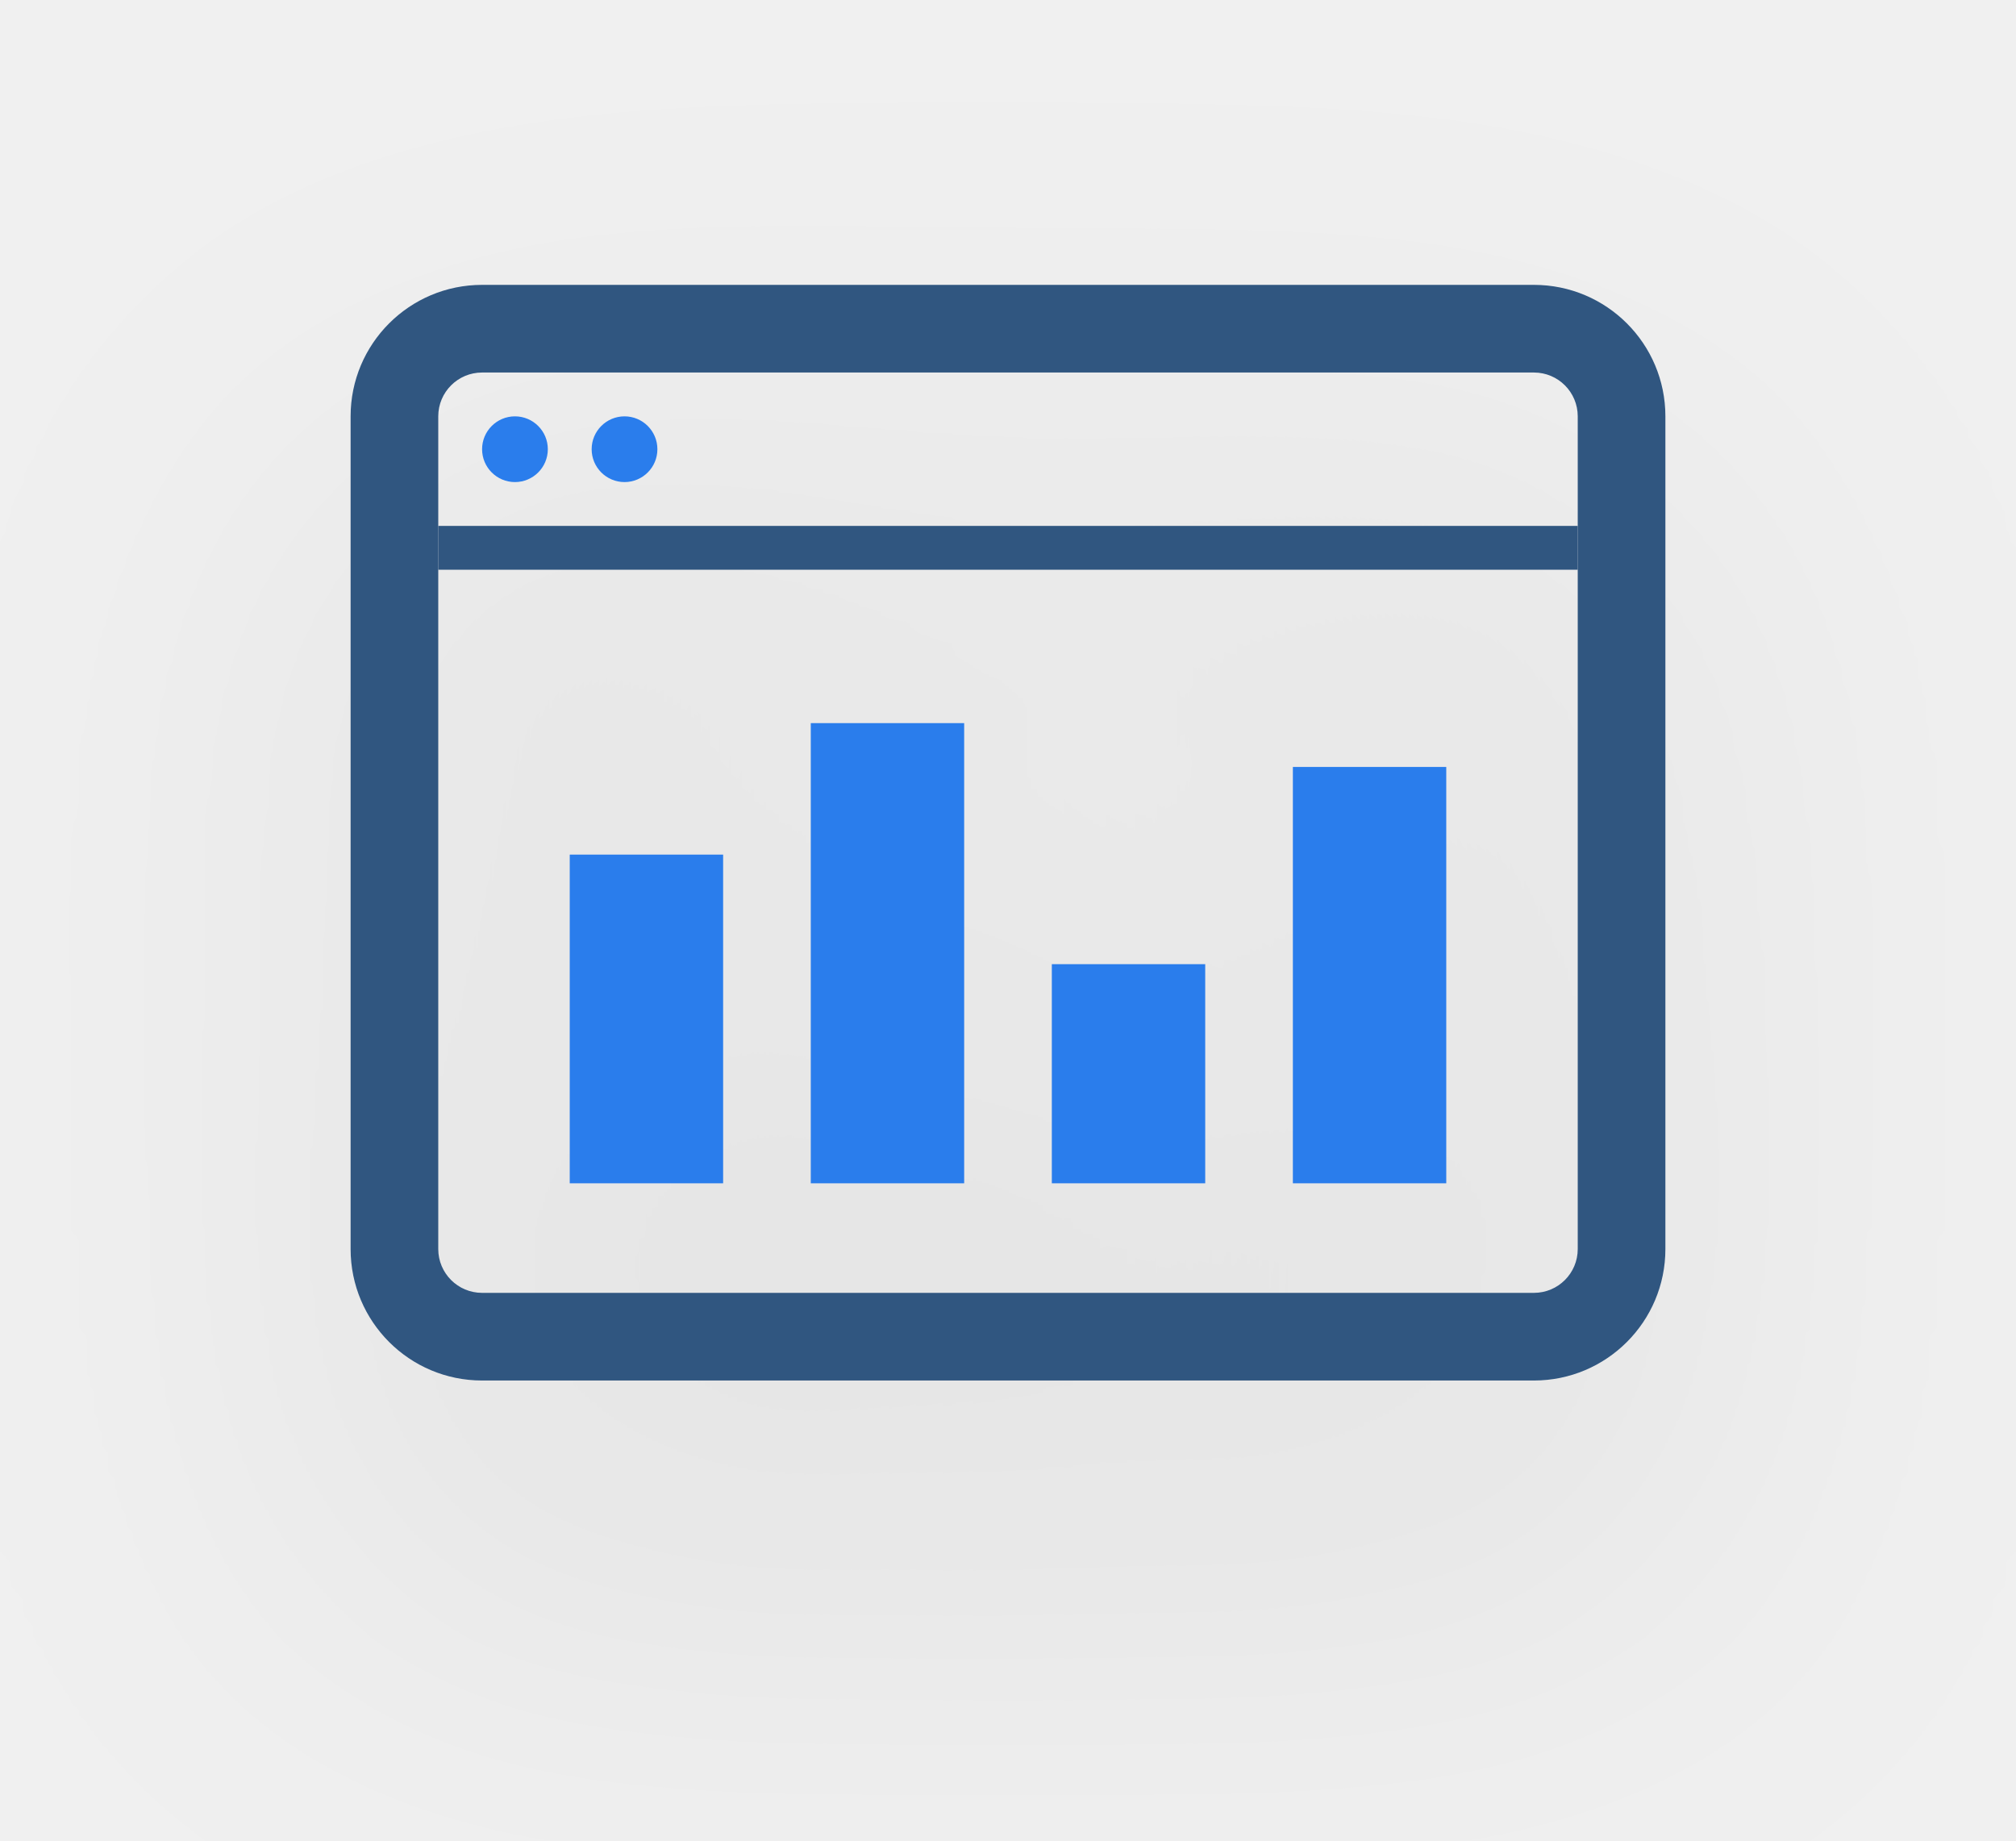
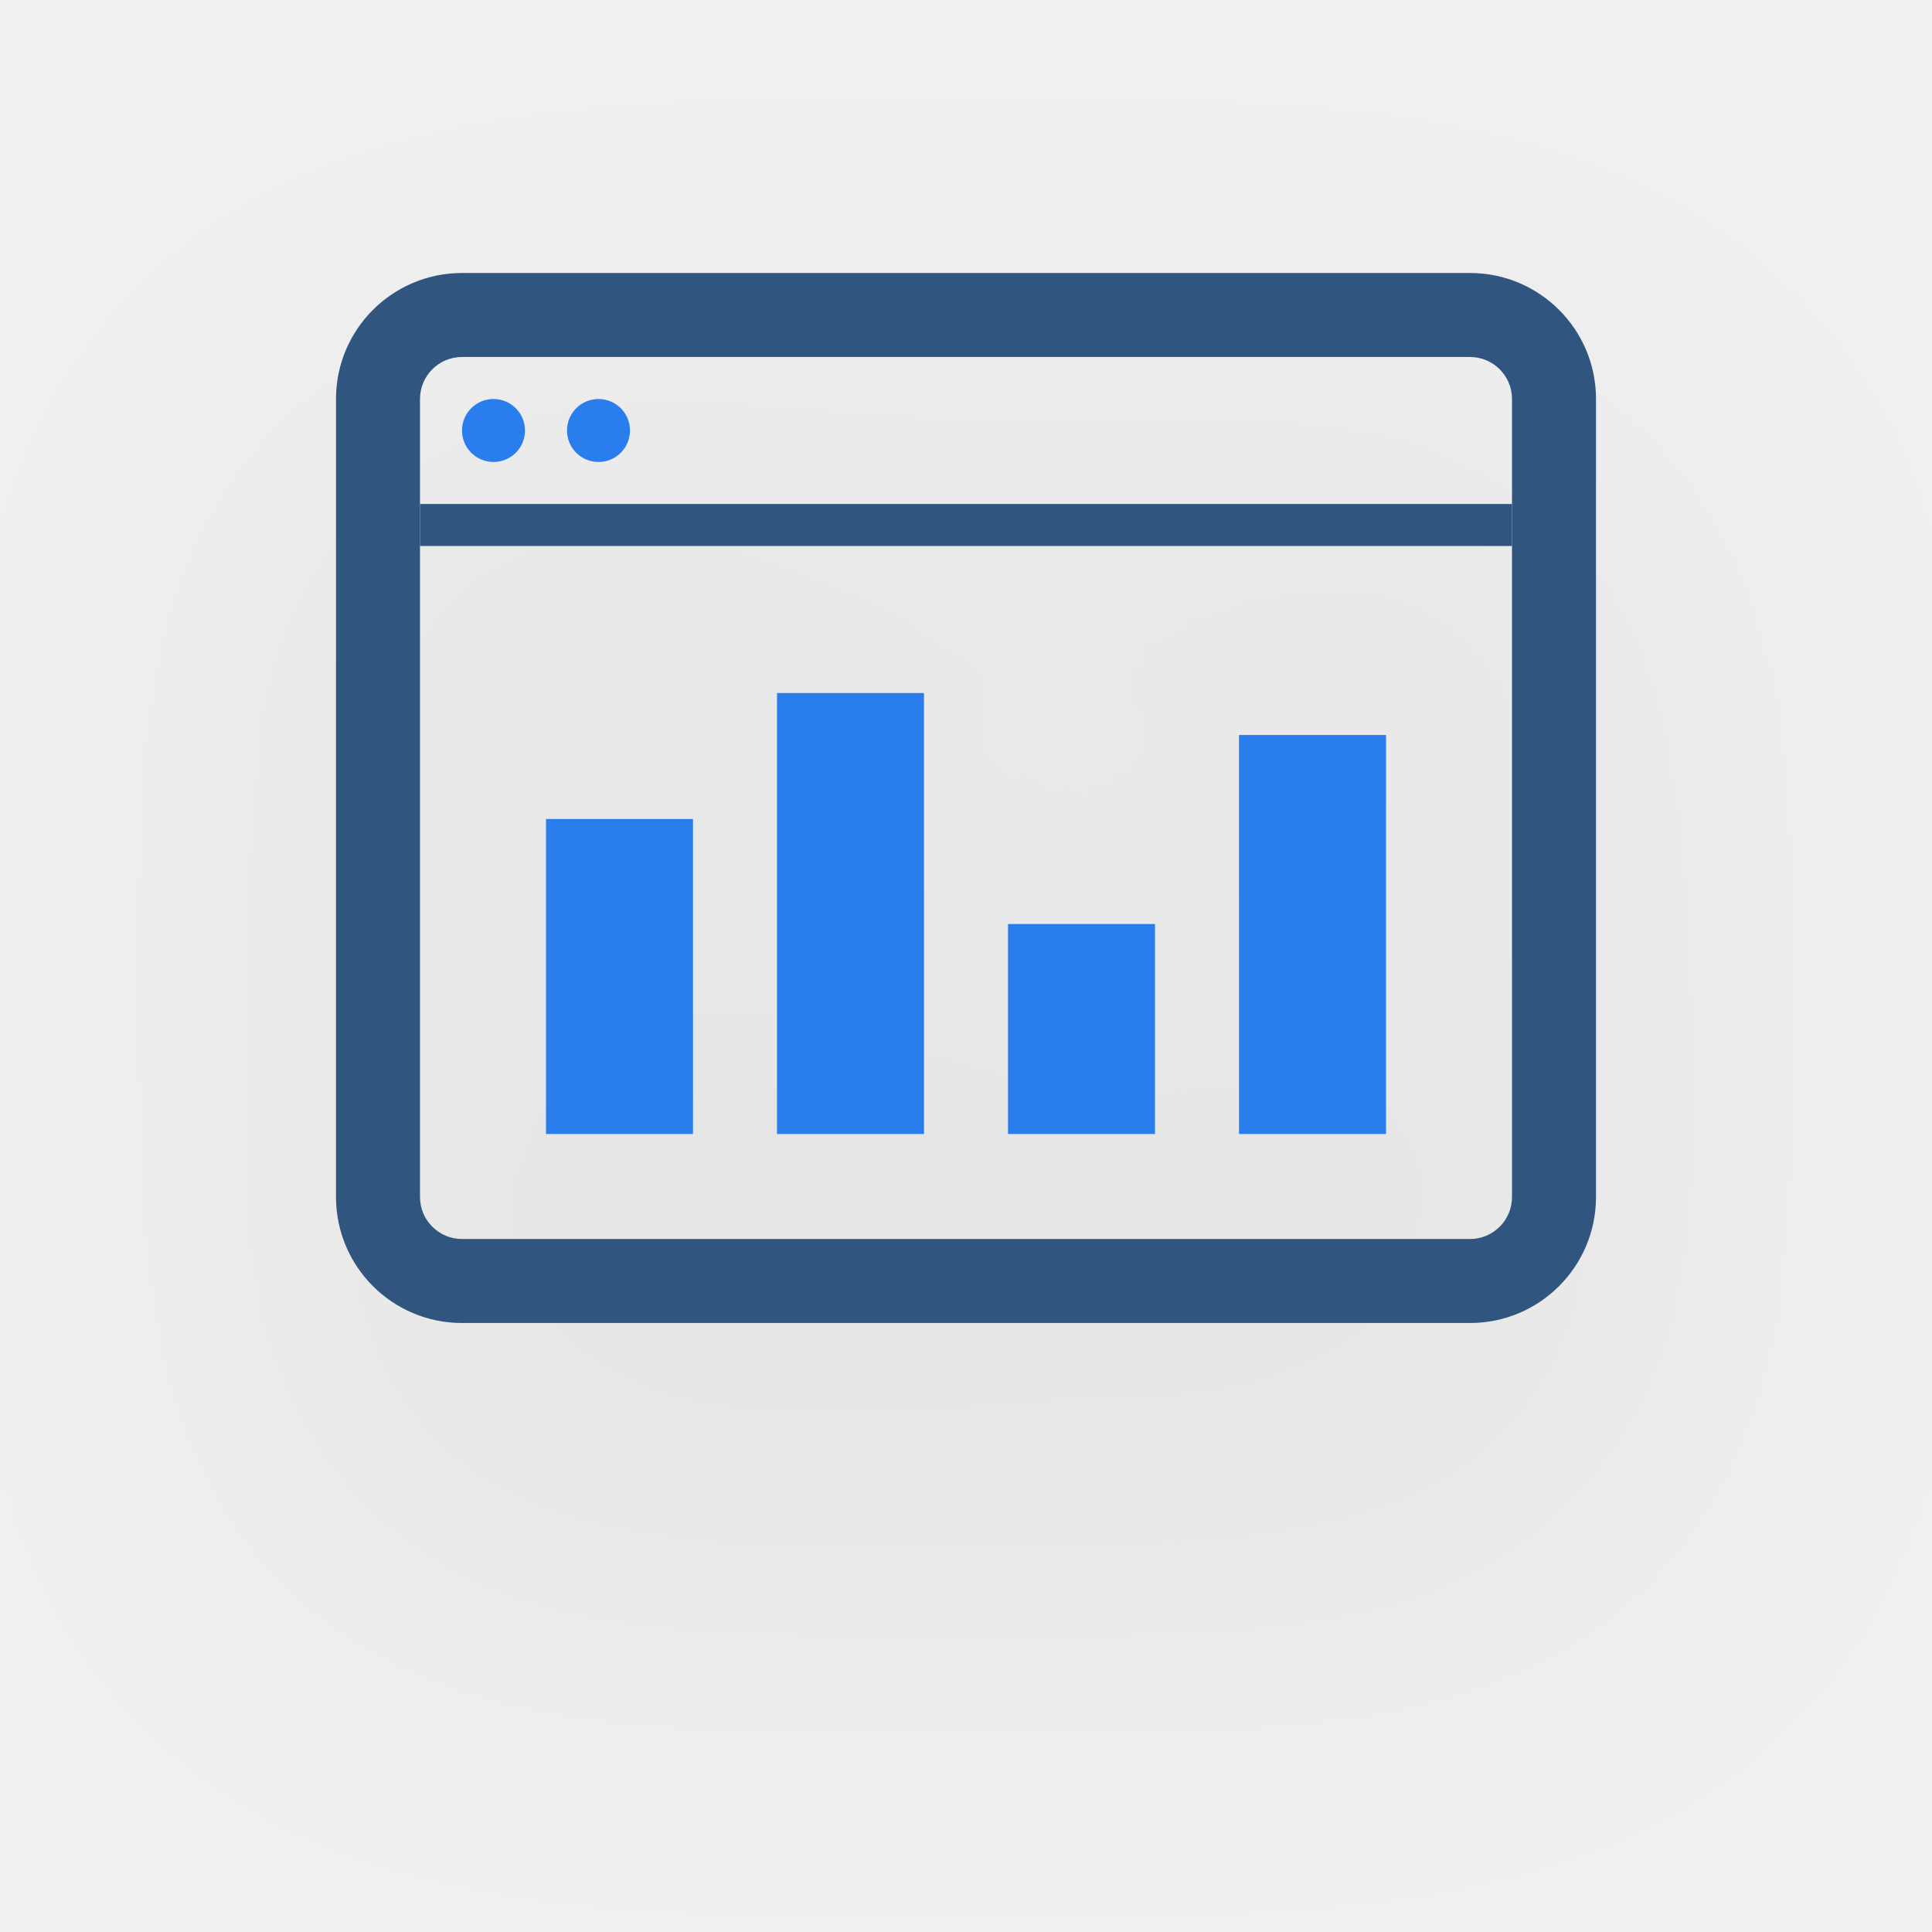
- <svg xmlns="http://www.w3.org/2000/svg" width="92" height="84" viewBox="0 0 92 84" fill="none">
+ <svg xmlns="http://www.w3.org/2000/svg" width="92" height="92" viewBox="0 0 92 92" fill="none">
  <g clip-path="url(#clip0)">
    <g filter="url(#filter0_d)">
      <path fill-rule="evenodd" clip-rule="evenodd" d="M76 19L76 57C76 60.314 73.314 63 70 63L22 63C18.686 63 16 60.314 16 57L16 19C16 15.686 18.686 13 22 13L70 13C73.314 13 76 15.686 76 19ZM72 19C72 17.895 71.105 17 70 17L22 17C20.895 17 20 17.895 20 19L20 57C20 58.105 20.895 59 22 59L70 59C71.105 59 72 58.105 72 57L72 19Z" fill="#305680" />
      <path d="M20 26H72V24H20V26Z" fill="#305680" />
      <path d="M26 39H33V54H26V39Z" fill="#2A7DEC" />
      <path d="M37 33H44V54H37V33Z" fill="#2A7DEC" />
      <path d="M48 44H55V54H48V44Z" fill="#2A7DEC" />
      <path d="M59 35H66V54H59V35Z" fill="#2A7DEC" />
      <path d="M25 20.5C25 21.328 24.328 22 23.5 22C22.672 22 22 21.328 22 20.5C22 19.672 22.672 19 23.5 19C24.328 19 25 19.672 25 20.5Z" fill="#2A7DEC" />
      <path d="M30 20.5C30 21.328 29.328 22 28.5 22C27.672 22 27 21.328 27 20.5C27 19.672 27.672 19 28.5 19C29.328 19 30 19.672 30 20.5Z" fill="#2A7DEC" />
    </g>
  </g>
  <defs>
    <filter id="filter0_d" x="-4" y="-2" width="100" height="100" filterUnits="userSpaceOnUse" color-interpolation-filters="sRGB">
      <feFlood flood-opacity="0" result="BackgroundImageFix" />
      <feColorMatrix in="SourceAlpha" type="matrix" values="0 0 0 0 0 0 0 0 0 0 0 0 0 0 0 0 0 0 127 0" />
      <feOffset dy="10" />
      <feGaussianBlur stdDeviation="10" />
      <feColorMatrix type="matrix" values="0 0 0 0 0 0 0 0 0 0 0 0 0 0 0 0 0 0 0.1 0" />
      <feBlend mode="normal" in2="BackgroundImageFix" result="effect1_dropShadow" />
      <feBlend mode="normal" in="SourceGraphic" in2="effect1_dropShadow" result="shape" />
    </filter>
    <clipPath id="clip0">
-       <rect width="92" height="84" fill="white" />
+       <rect width="92" height="92" fill="white" />
    </clipPath>
  </defs>
</svg>
